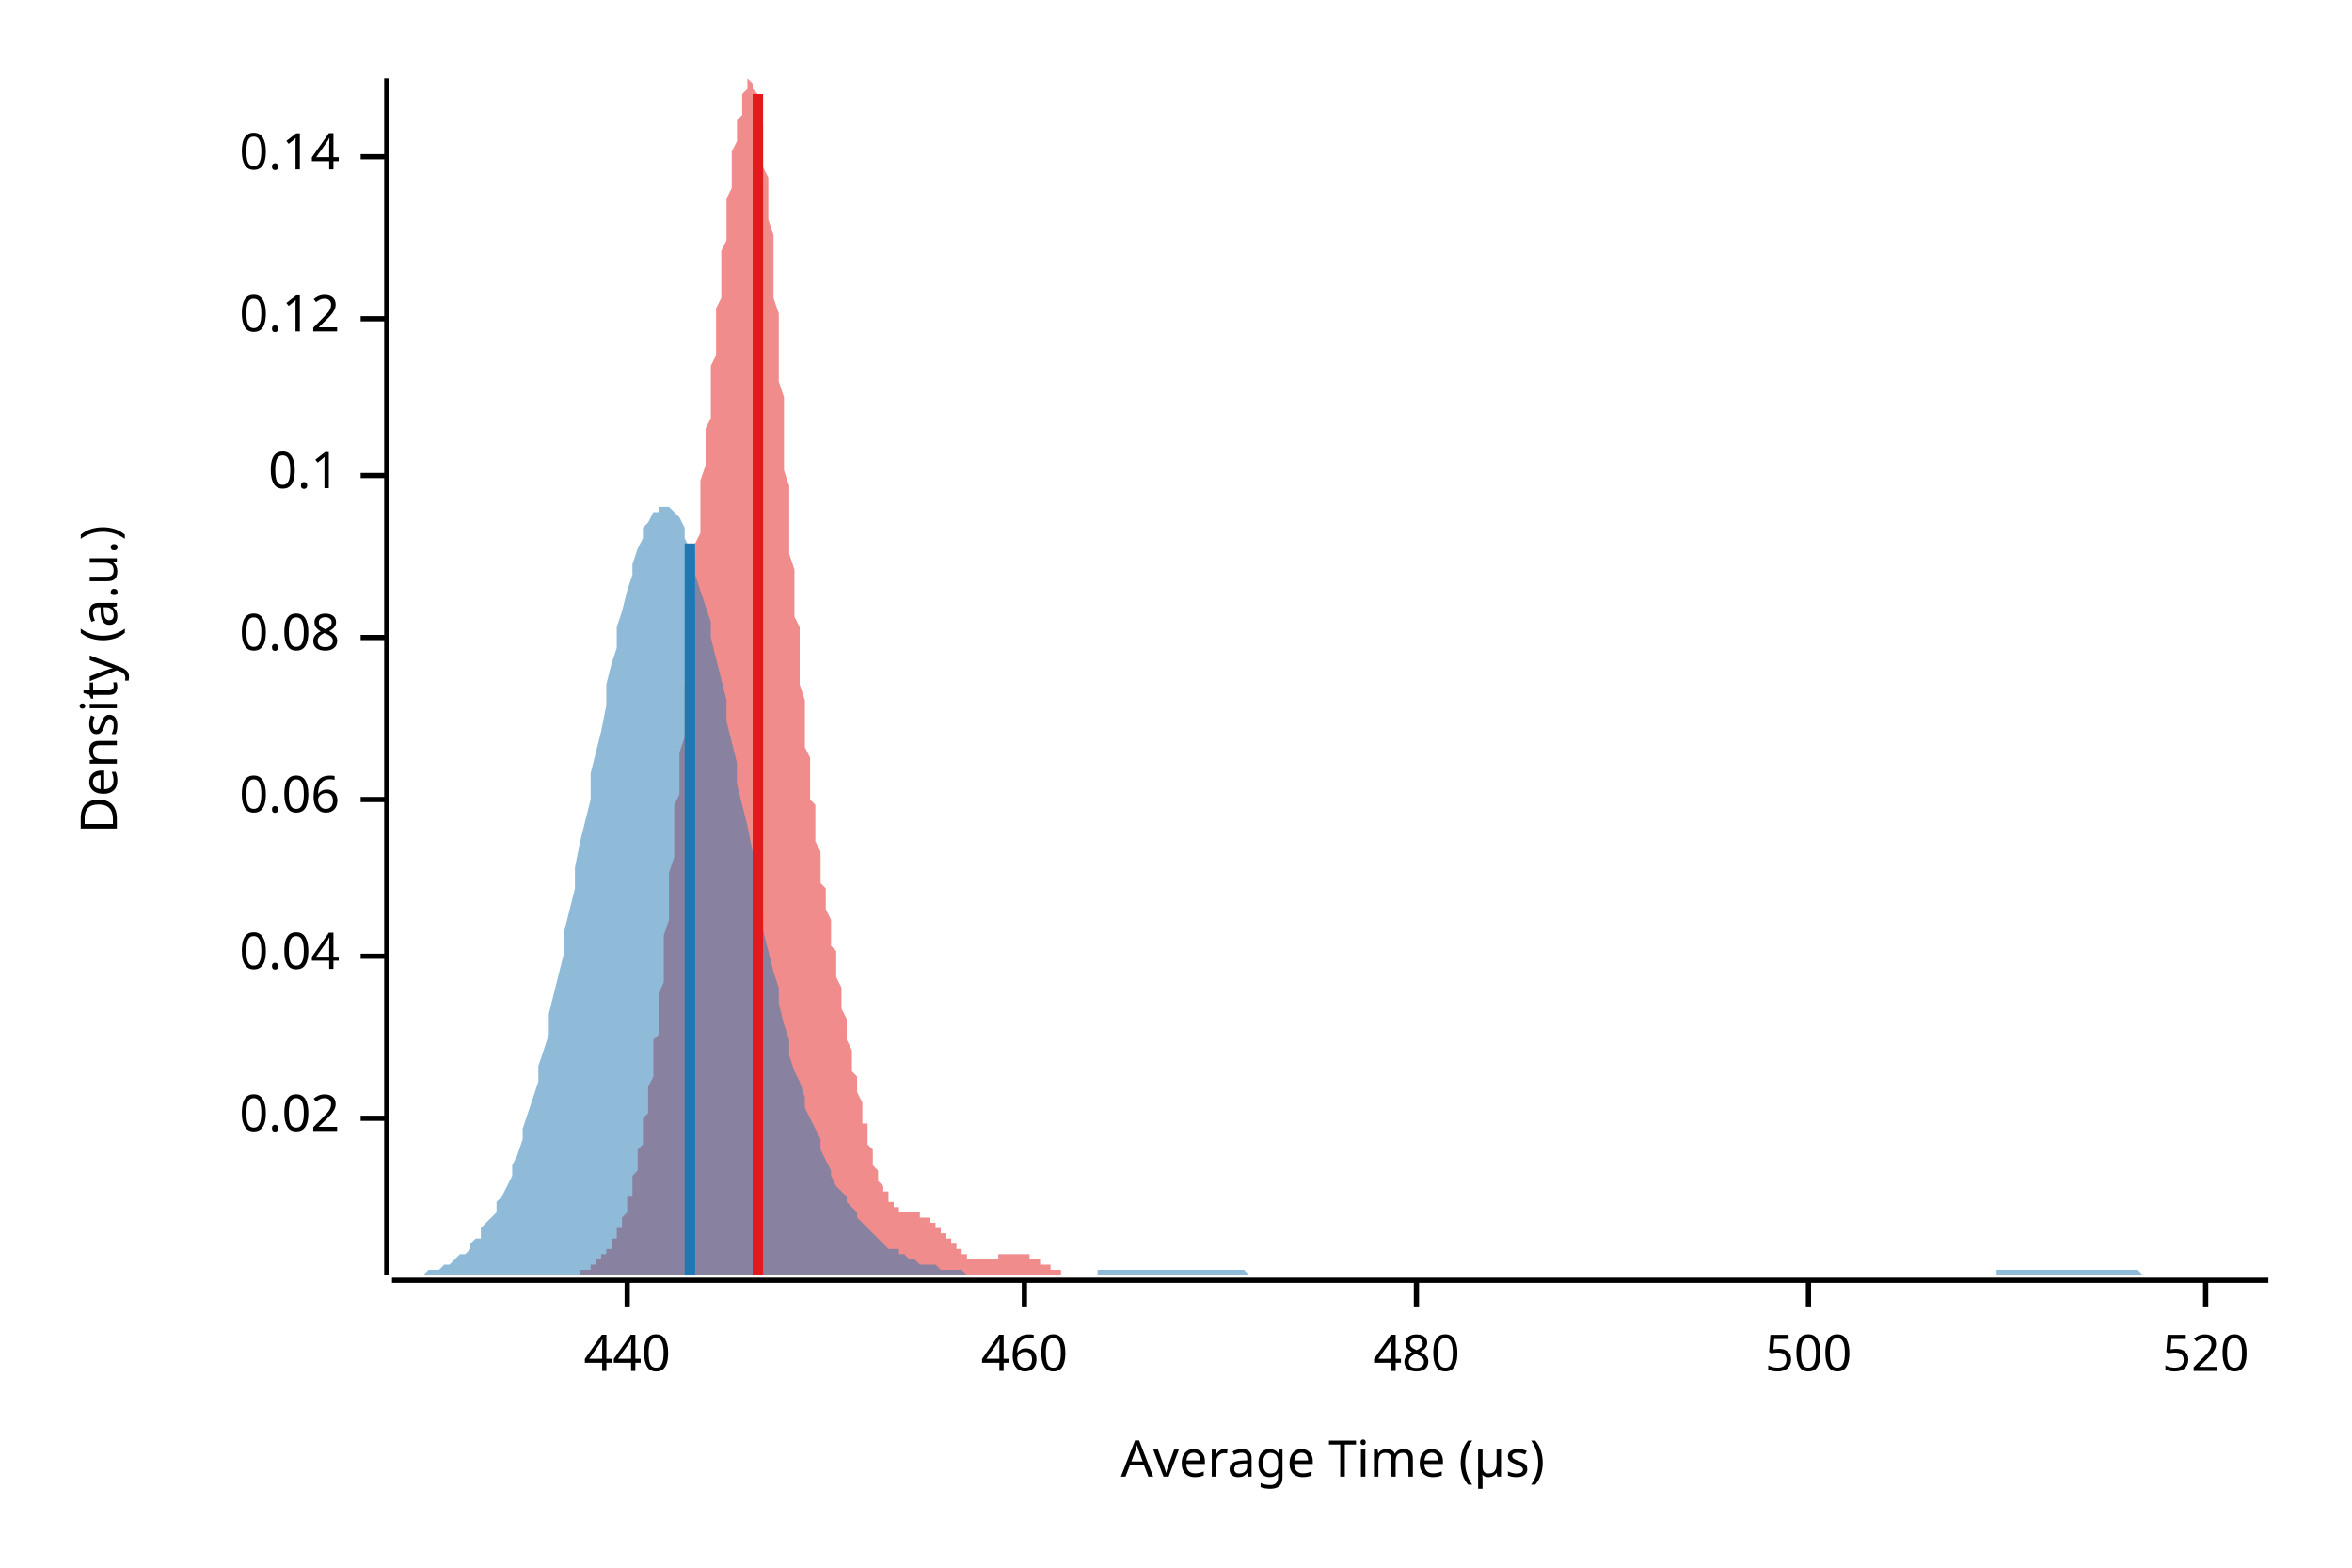
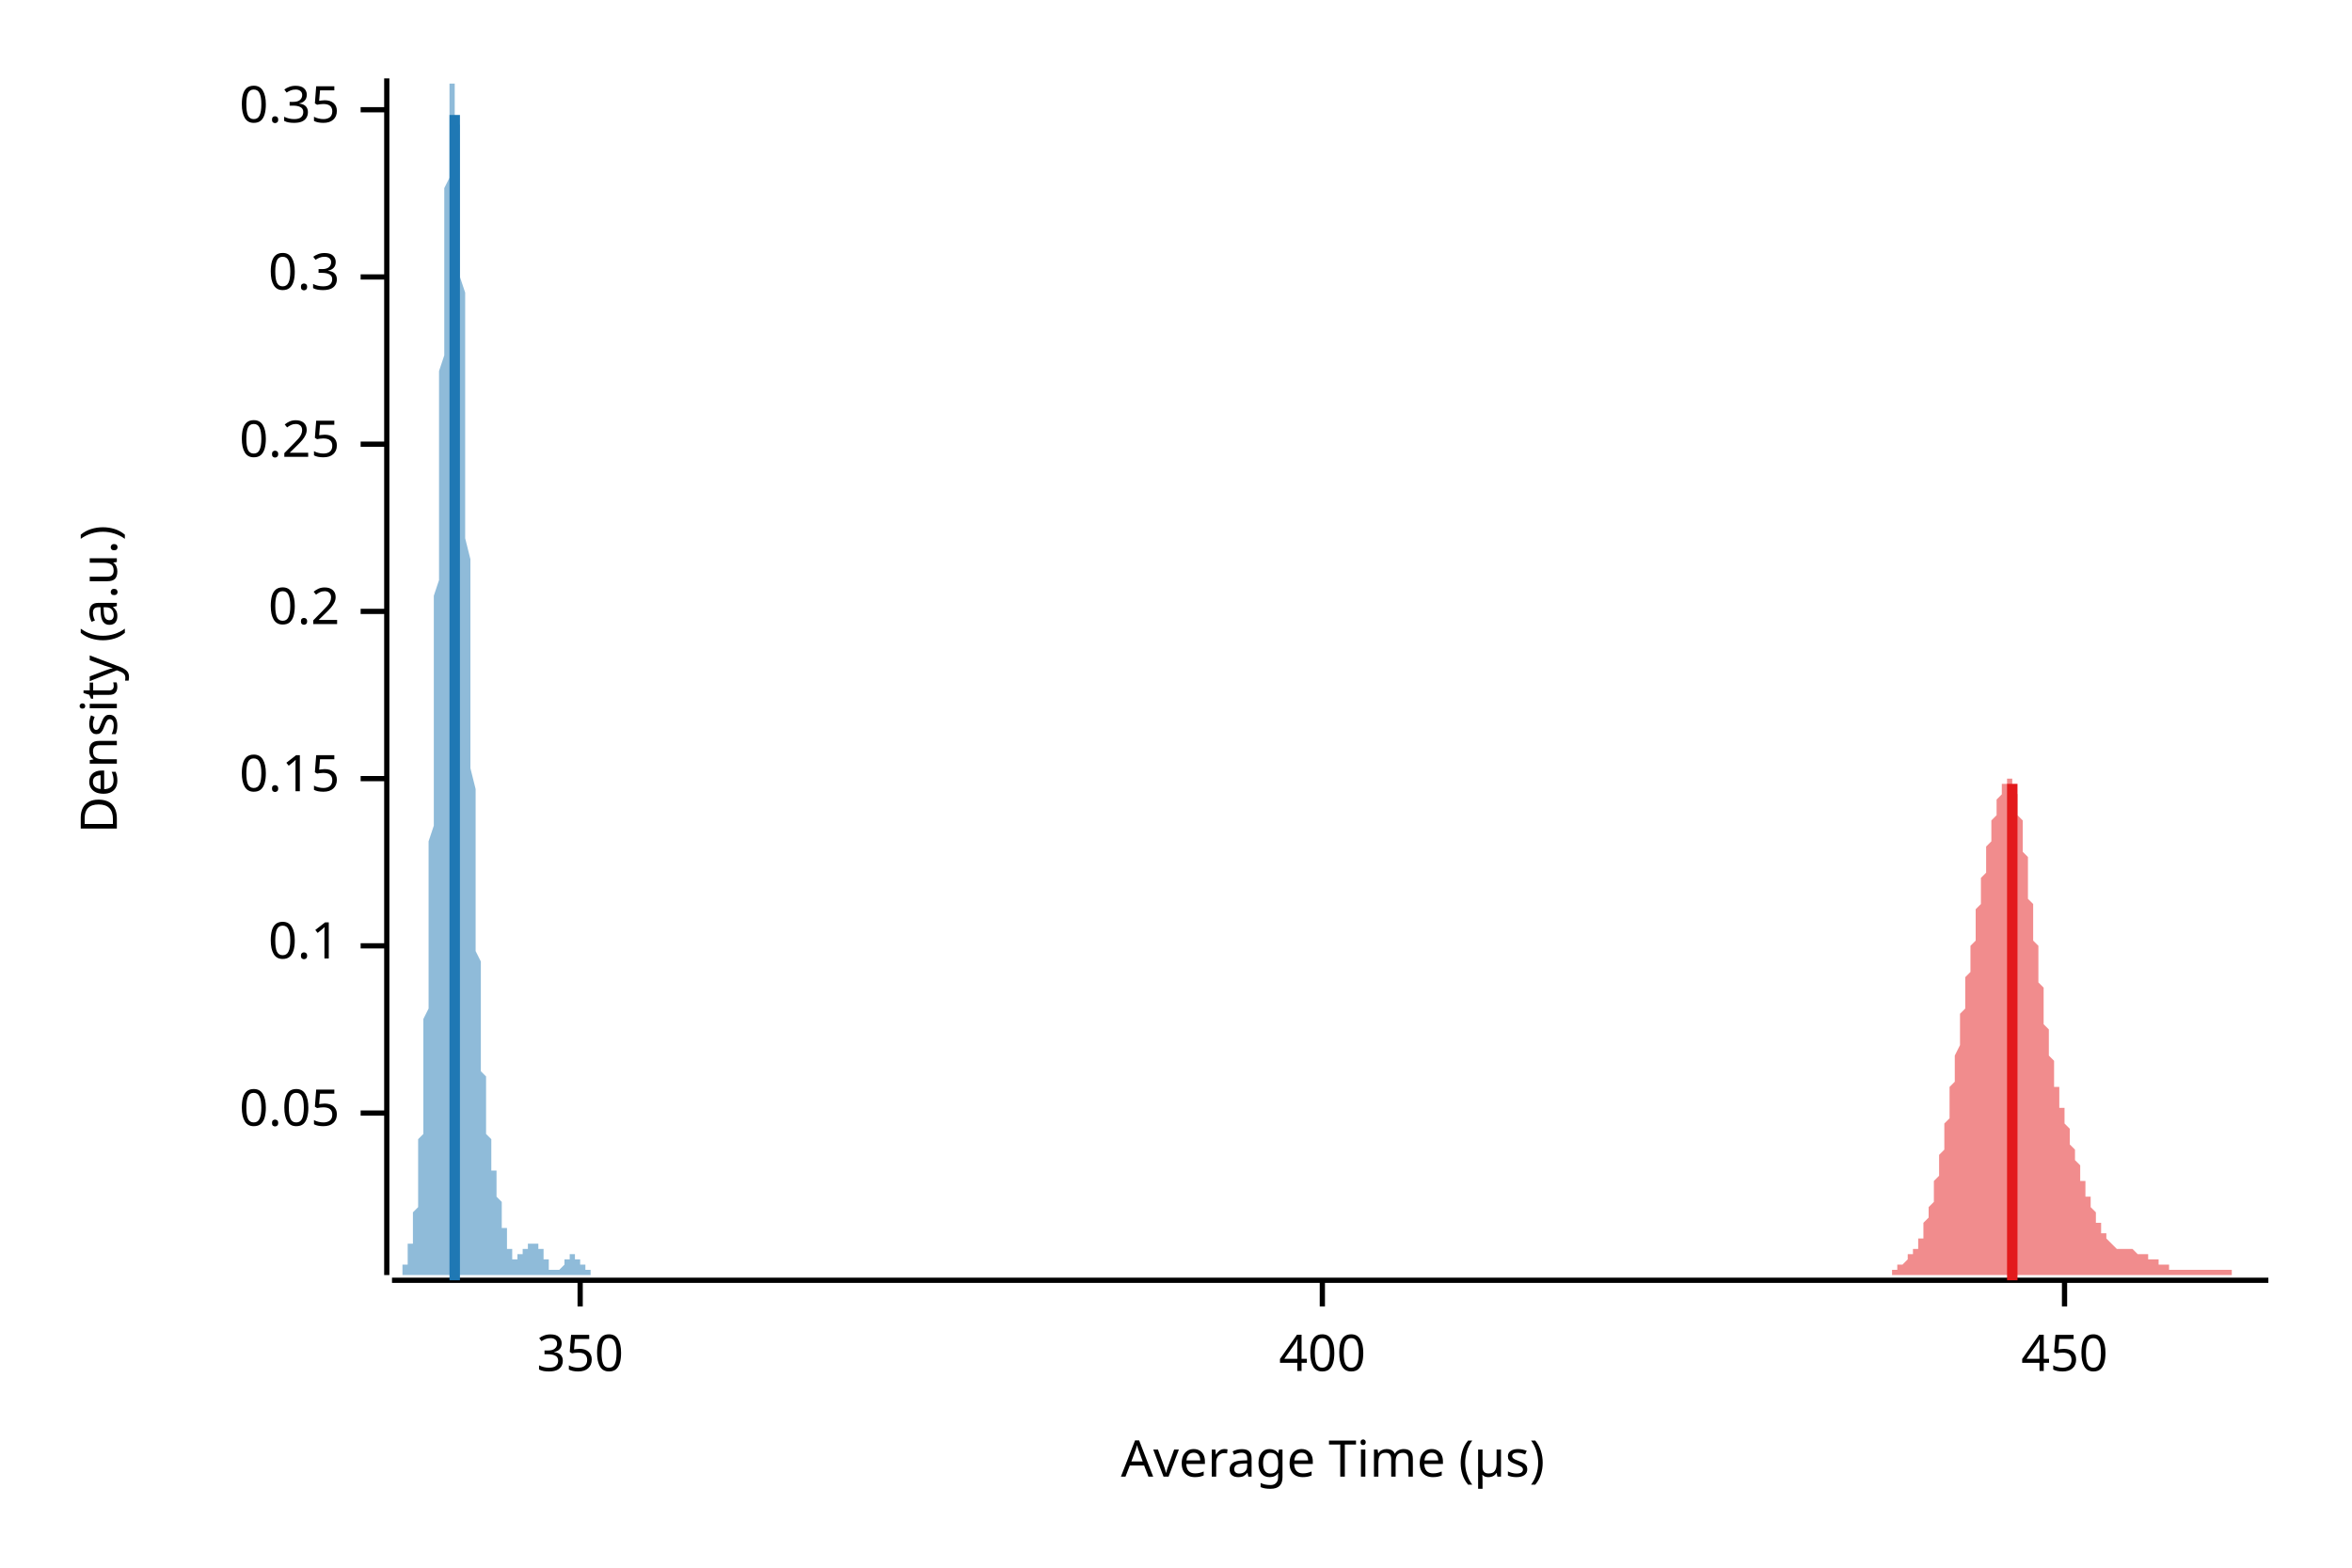
<svg xmlns="http://www.w3.org/2000/svg" width="450" height="300" viewBox="0 0 450 300">
  <text x="15" y="130" dy="0.76em" text-anchor="middle" font-family="sans-serif" font-size="9.677" opacity="1" fill="#000000" transform="rotate(270, 15, 130)">
Density (a.u.)
</text>
  <text x="255" y="285" dy="-0.5ex" text-anchor="middle" font-family="sans-serif" font-size="9.677" opacity="1" fill="#000000">
Average Time (µs)
</text>
  <polyline fill="none" opacity="1" stroke="#000000" stroke-width="1" points="74,15 74,244 " />
-   <text x="65" y="214" dy="0.5ex" text-anchor="end" font-family="sans-serif" font-size="9.677" opacity="1" fill="#000000">
- 0.02
+   <text x="65" y="213" dy="0.5ex" text-anchor="end" font-family="sans-serif" font-size="9.677" opacity="1" fill="#000000">
+ 0.05
</text>
-   <polyline fill="none" opacity="1" stroke="#000000" stroke-width="1" points="69,214 74,214 " />
-   <text x="65" y="183" dy="0.5ex" text-anchor="end" font-family="sans-serif" font-size="9.677" opacity="1" fill="#000000">
- 0.04
- </text>
-   <polyline fill="none" opacity="1" stroke="#000000" stroke-width="1" points="69,183 74,183 " />
-   <text x="65" y="153" dy="0.5ex" text-anchor="end" font-family="sans-serif" font-size="9.677" opacity="1" fill="#000000">
- 0.06
- </text>
-   <polyline fill="none" opacity="1" stroke="#000000" stroke-width="1" points="69,153 74,153 " />
-   <text x="65" y="122" dy="0.5ex" text-anchor="end" font-family="sans-serif" font-size="9.677" opacity="1" fill="#000000">
- 0.08
- </text>
-   <polyline fill="none" opacity="1" stroke="#000000" stroke-width="1" points="69,122 74,122 " />
-   <text x="65" y="91" dy="0.5ex" text-anchor="end" font-family="sans-serif" font-size="9.677" opacity="1" fill="#000000">
+   <polyline fill="none" opacity="1" stroke="#000000" stroke-width="1" points="69,213 74,213 " />
+   <text x="65" y="181" dy="0.5ex" text-anchor="end" font-family="sans-serif" font-size="9.677" opacity="1" fill="#000000">
0.1
</text>
-   <polyline fill="none" opacity="1" stroke="#000000" stroke-width="1" points="69,91 74,91 " />
-   <text x="65" y="61" dy="0.5ex" text-anchor="end" font-family="sans-serif" font-size="9.677" opacity="1" fill="#000000">
- 0.12
+   <polyline fill="none" opacity="1" stroke="#000000" stroke-width="1" points="69,181 74,181 " />
+   <text x="65" y="149" dy="0.5ex" text-anchor="end" font-family="sans-serif" font-size="9.677" opacity="1" fill="#000000">
+ 0.15
</text>
-   <polyline fill="none" opacity="1" stroke="#000000" stroke-width="1" points="69,61 74,61 " />
-   <text x="65" y="30" dy="0.5ex" text-anchor="end" font-family="sans-serif" font-size="9.677" opacity="1" fill="#000000">
- 0.14
+   <polyline fill="none" opacity="1" stroke="#000000" stroke-width="1" points="69,149 74,149 " />
+   <text x="65" y="117" dy="0.5ex" text-anchor="end" font-family="sans-serif" font-size="9.677" opacity="1" fill="#000000">
+ 0.2
</text>
-   <polyline fill="none" opacity="1" stroke="#000000" stroke-width="1" points="69,30 74,30 " />
+   <polyline fill="none" opacity="1" stroke="#000000" stroke-width="1" points="69,117 74,117 " />
+   <text x="65" y="85" dy="0.5ex" text-anchor="end" font-family="sans-serif" font-size="9.677" opacity="1" fill="#000000">
+ 0.25
+ </text>
+   <polyline fill="none" opacity="1" stroke="#000000" stroke-width="1" points="69,85 74,85 " />
+   <text x="65" y="53" dy="0.5ex" text-anchor="end" font-family="sans-serif" font-size="9.677" opacity="1" fill="#000000">
+ 0.3
+ </text>
+   <polyline fill="none" opacity="1" stroke="#000000" stroke-width="1" points="69,53 74,53 " />
+   <text x="65" y="21" dy="0.5ex" text-anchor="end" font-family="sans-serif" font-size="9.677" opacity="1" fill="#000000">
+ 0.35
+ </text>
+   <polyline fill="none" opacity="1" stroke="#000000" stroke-width="1" points="69,21 74,21 " />
  <polyline fill="none" opacity="1" stroke="#000000" stroke-width="1" points="75,245 434,245 " />
-   <text x="120" y="255" dy="0.76em" text-anchor="middle" font-family="sans-serif" font-size="9.677" opacity="1" fill="#000000">
- 440
+   <text x="111" y="255" dy="0.76em" text-anchor="middle" font-family="sans-serif" font-size="9.677" opacity="1" fill="#000000">
+ 350
</text>
-   <polyline fill="none" opacity="1" stroke="#000000" stroke-width="1" points="120,245 120,250 " />
-   <text x="196" y="255" dy="0.76em" text-anchor="middle" font-family="sans-serif" font-size="9.677" opacity="1" fill="#000000">
- 460
+   <polyline fill="none" opacity="1" stroke="#000000" stroke-width="1" points="111,245 111,250 " />
+   <text x="253" y="255" dy="0.76em" text-anchor="middle" font-family="sans-serif" font-size="9.677" opacity="1" fill="#000000">
+ 400
</text>
-   <polyline fill="none" opacity="1" stroke="#000000" stroke-width="1" points="196,245 196,250 " />
-   <text x="271" y="255" dy="0.76em" text-anchor="middle" font-family="sans-serif" font-size="9.677" opacity="1" fill="#000000">
- 480
+   <polyline fill="none" opacity="1" stroke="#000000" stroke-width="1" points="253,245 253,250 " />
+   <text x="395" y="255" dy="0.76em" text-anchor="middle" font-family="sans-serif" font-size="9.677" opacity="1" fill="#000000">
+ 450
</text>
-   <polyline fill="none" opacity="1" stroke="#000000" stroke-width="1" points="271,245 271,250 " />
-   <text x="346" y="255" dy="0.76em" text-anchor="middle" font-family="sans-serif" font-size="9.677" opacity="1" fill="#000000">
- 500
- </text>
-   <polyline fill="none" opacity="1" stroke="#000000" stroke-width="1" points="346,245 346,250 " />
-   <text x="422" y="255" dy="0.76em" text-anchor="middle" font-family="sans-serif" font-size="9.677" opacity="1" fill="#000000">
- 520
- </text>
-   <polyline fill="none" opacity="1" stroke="#000000" stroke-width="1" points="422,245 422,250 " />
-   <polygon opacity="0.5" fill="#E31A1C" points="105,244 106,244 106,244 106,244 106,244 106,244 107,244 107,244 107,244 107,244 108,244 108,244 108,244 108,244 108,244 109,244 109,244 109,244 109,244 109,244 110,244 110,244 110,244 110,244 110,244 111,244 111,244 111,244 111,243 111,243 112,243 112,243 112,243 112,243 113,243 113,243 113,243 113,242 113,242 114,242 114,242 114,242 114,242 114,241 115,241 115,241 115,241 115,241 115,240 116,240 116,240 116,240 116,239 116,239 117,239 117,238 117,238 117,238 117,237 118,237 118,236 118,236 118,235 119,235 119,234 119,234 119,233 119,233 120,232 120,232 120,231 120,230 120,229 121,229 121,228 121,227 121,226 121,225 122,224 122,223 122,222 122,221 122,220 123,219 123,218 123,217 123,215 123,214 124,213 124,211 124,210 124,208 125,206 125,205 125,203 125,201 125,199 126,198 126,196 126,194 126,192 126,190 127,188 127,185 127,183 127,181 127,179 128,176 128,174 128,172 128,169 128,167 129,164 129,162 129,159 129,157 129,154 130,152 130,149 130,146 130,144 131,141 131,139 131,136 131,133 131,131 132,128 132,125 132,123 132,120 132,117 133,115 133,112 133,110 133,107 133,104 134,102 134,99 134,97 134,94 134,92 135,89 135,87 135,85 135,82 136,80 136,77 136,75 136,73 136,70 137,68 137,66 137,63 137,61 137,59 138,57 138,54 138,52 138,50 138,48 139,46 139,44 139,42 139,40 139,38 140,36 140,34 140,32 140,30 140,29 141,27 141,26 141,24 141,23 142,22 142,20 142,19 142,18 142,18 143,17 143,16 143,16 143,16 143,15 144,16 144,16 144,16 144,16 144,17 145,18 145,19 145,20 145,21 145,23 146,24 146,26 146,28 146,30 146,32 147,34 147,37 147,39 147,42 148,45 148,48 148,51 148,54 148,57 149,60 149,63 149,66 149,70 149,73 150,76 150,80 150,83 150,86 150,90 151,93 151,96 151,99 151,103 151,106 152,109 152,112 152,115 152,118 153,120 153,123 153,126 153,129 153,131 154,134 154,136 154,138 154,141 154,143 155,145 155,147 155,149 155,151 155,153 156,154 156,156 156,158 156,160 156,161 157,163 157,164 157,166 157,167 157,169 158,170 158,172 158,173 158,174 159,176 159,177 159,178 159,180 159,181 160,182 160,184 160,185 160,186 160,187 161,189 161,190 161,191 161,192 161,193 162,195 162,196 162,197 162,198 162,199 163,201 163,202 163,203 163,204 163,205 164,206 164,207 164,208 164,209 165,211 165,212 165,213 165,214 165,215 166,215 166,216 166,217 166,218 166,219 167,220 167,221 167,221 167,222 167,223 168,224 168,224 168,225 168,225 168,226 169,227 169,227 169,228 169,228 170,228 170,229 170,229 170,230 170,230 171,230 171,230 171,231 171,231 171,231 172,231 172,231 172,231 172,232 172,232 173,232 173,232 173,232 173,232 173,232 174,232 174,232 174,232 174,232 174,232 175,232 175,232 175,232 175,232 176,232 176,232 176,232 176,233 176,233 177,233 177,233 177,233 177,233 177,233 178,233 178,233 178,233 178,234 178,234 179,234 179,234 179,234 179,234 179,235 180,235 180,235 180,235 180,236 180,236 181,236 181,236 181,237 181,237 182,237 182,237 182,238 182,238 182,238 183,238 183,239 183,239 183,239 183,239 184,239 184,240 184,240 184,240 184,240 185,240 185,241 185,241 185,241 185,241 186,241 186,241 186,241 186,241 187,241 187,241 187,241 187,241 187,241 188,241 188,241 188,241 188,241 188,241 189,241 189,241 189,241 189,241 189,241 190,241 190,241 190,241 190,241 190,241 191,241 191,241 191,241 191,240 191,240 192,240 192,240 192,240 192,240 193,240 193,240 193,240 193,240 193,240 194,240 194,240 194,240 194,240 194,240 195,240 195,240 195,240 195,240 195,240 196,240 196,240 196,240 196,240 196,240 197,240 197,240 197,240 197,241 197,241 198,241 198,241 198,241 198,241 199,241 199,241 199,241 199,242 199,242 200,242 200,242 200,242 200,242 200,242 201,242 201,243 201,243 201,243 201,243 202,243 202,243 202,243 202,243 202,243 203,243 203,243 203,244 203,244 204,244 204,244 204,244 204,244 204,244 205,244 205,244 205,244 205,244 205,244 206,244 206,244 206,244 206,244 206,244 207,244 207,244 207,244 207,244 207,244 208,244 208,244 208,244 208,244 208,244 209,244 209,244 209,244 105,244 " />
-   <polygon opacity="0.5" fill="#1F78B4" points="75,244 75,244 76,244 77,244 77,244 78,244 79,244 80,244 80,244 81,244 82,243 82,243 83,243 84,243 85,242 85,242 86,242 87,241 87,241 88,240 89,240 90,239 90,238 91,237 92,237 92,235 93,234 94,233 95,232 95,230 96,229 97,227 98,225 98,223 99,221 100,218 100,216 101,213 102,210 103,207 103,204 104,201 105,198 105,194 106,190 107,186 108,182 108,178 109,174 110,170 110,166 111,161 112,157 113,153 113,148 114,144 115,140 116,135 116,131 117,127 118,124 118,120 119,117 120,113 121,110 121,108 122,105 123,103 123,101 124,100 125,98 126,98 126,97 127,97 128,97 128,97 129,98 130,99 131,101 131,103 132,105 133,107 133,110 134,113 135,116 136,119 136,122 137,126 138,130 139,134 139,138 140,142 141,146 141,150 142,154 143,158 144,163 144,167 145,171 146,175 146,178 147,182 148,186 149,189 149,192 150,196 151,199 151,202 152,205 153,207 154,210 154,212 155,214 156,216 157,218 157,220 158,222 159,224 159,225 160,227 161,228 162,229 162,230 163,231 164,232 164,233 165,234 166,235 167,236 167,236 168,237 169,238 169,238 170,239 171,239 172,239 172,240 173,240 174,241 175,241 175,241 176,242 177,242 177,242 178,242 179,242 180,243 180,243 181,243 182,243 182,243 183,243 184,243 185,244 185,244 186,244 187,244 187,244 188,244 189,244 190,244 190,244 191,244 192,244 192,244 193,244 194,244 195,244 195,244 196,244 197,244 198,244 198,244 199,244 200,244 200,244 201,244 202,244 203,244 203,244 204,244 205,244 205,244 206,244 207,244 208,244 208,244 209,244 210,244 210,243 211,243 212,243 213,243 213,243 214,243 215,243 216,243 216,243 217,243 218,243 218,243 219,243 220,243 221,243 221,243 222,243 223,243 223,243 224,243 225,243 226,243 226,243 227,243 228,243 228,243 229,243 230,243 231,243 231,243 232,243 233,243 233,243 234,243 235,243 236,243 236,243 237,243 238,243 239,244 239,244 240,244 241,244 241,244 242,244 243,244 244,244 244,244 245,244 246,244 246,244 247,244 248,244 249,244 249,244 250,244 251,244 251,244 252,244 253,244 254,244 254,244 255,244 256,244 257,244 257,244 258,244 259,244 259,244 260,244 261,244 262,244 262,244 263,244 264,244 264,244 265,244 266,244 267,244 267,244 268,244 269,244 269,244 270,244 271,244 272,244 272,244 273,244 274,244 275,244 275,244 276,244 277,244 277,244 278,244 279,244 280,244 280,244 281,244 282,244 282,244 283,244 284,244 285,244 285,244 286,244 287,244 287,244 288,244 289,244 290,244 290,244 291,244 292,244 292,244 293,244 294,244 295,244 295,244 296,244 297,244 298,244 298,244 299,244 300,244 300,244 301,244 302,244 303,244 303,244 304,244 305,244 305,244 306,244 307,244 308,244 308,244 309,244 310,244 310,244 311,244 312,244 313,244 313,244 314,244 315,244 316,244 316,244 317,244 318,244 318,244 319,244 320,244 321,244 321,244 322,244 323,244 323,244 324,244 325,244 326,244 326,244 327,244 328,244 328,244 329,244 330,244 331,244 331,244 332,244 333,244 333,244 334,244 335,244 336,244 336,244 337,244 338,244 339,244 339,244 340,244 341,244 341,244 342,244 343,244 344,244 344,244 345,244 346,244 346,244 347,244 348,244 349,244 349,244 350,244 351,244 351,244 352,244 353,244 354,244 354,244 355,244 356,244 357,244 357,244 358,244 359,244 359,244 360,244 361,244 362,244 362,244 363,244 364,244 364,244 365,244 366,244 367,244 367,244 368,244 369,244 369,244 370,244 371,244 372,244 372,244 373,244 374,244 375,244 375,244 376,244 377,244 377,244 378,244 379,244 380,244 380,244 381,244 382,244 382,243 383,243 384,243 385,243 385,243 386,243 387,243 387,243 388,243 389,243 390,243 390,243 391,243 392,243 392,243 393,243 394,243 395,243 395,243 396,243 397,243 398,243 398,243 399,243 400,243 400,243 401,243 402,243 403,243 403,243 404,243 405,243 405,243 406,243 407,243 408,243 408,243 409,243 410,244 410,244 411,244 412,244 413,244 413,244 414,244 415,244 416,244 416,244 417,244 418,244 418,244 419,244 420,244 421,244 421,244 422,244 423,244 423,244 424,244 425,244 426,244 426,244 427,244 428,244 428,244 429,244 430,244 431,244 431,244 432,244 433,244 434,244 434,244 75,244 " />
-   <polyline fill="none" opacity="1" stroke="#E31A1C" stroke-width="2" points="145,244 145,18 " />
-   <polyline fill="none" opacity="1" stroke="#1F78B4" stroke-width="2" points="132,244 132,104 " />
+   <polyline fill="none" opacity="1" stroke="#000000" stroke-width="1" points="395,245 395,250 " />
+   <polygon opacity="0.5" fill="#E31A1C" points="355,244 356,244 356,244 356,244 356,244 356,244 356,244 357,244 357,244 357,244 357,244 357,244 357,244 358,244 358,244 358,244 358,244 358,244 358,244 358,244 359,244 359,244 359,244 359,244 359,244 359,244 360,244 360,244 360,244 360,244 360,244 360,244 360,244 361,244 361,244 361,244 361,244 361,244 361,244 362,244 362,243 362,243 362,243 362,243 362,243 363,243 363,243 363,243 363,243 363,243 363,243 363,242 364,242 364,242 364,242 364,242 364,242 364,242 365,241 365,241 365,241 365,241 365,241 365,241 365,240 366,240 366,240 366,240 366,239 366,239 366,239 367,239 367,238 367,238 367,238 367,237 367,237 368,237 368,236 368,236 368,235 368,235 368,234 368,234 369,233 369,233 369,232 369,232 369,231 369,231 370,230 370,229 370,229 370,228 370,227 370,227 370,226 371,225 371,224 371,223 371,223 371,222 371,221 372,220 372,219 372,218 372,217 372,216 372,215 373,214 373,213 373,212 373,211 373,210 373,209 373,208 374,207 374,206 374,205 374,204 374,203 374,202 375,200 375,199 375,198 375,197 375,196 375,195 375,194 376,193 376,192 376,191 376,189 376,188 376,187 377,186 377,185 377,184 377,183 377,182 377,181 378,180 378,179 378,178 378,177 378,176 378,175 378,174 379,173 379,172 379,171 379,170 379,169 379,168 380,167 380,166 380,165 380,164 380,164 380,163 380,162 381,161 381,160 381,159 381,158 381,158 381,157 382,156 382,155 382,155 382,154 382,153 382,153 383,152 383,152 383,151 383,151 383,150 383,150 383,150 384,150 384,149 384,149 384,149 384,149 384,149 385,149 385,150 385,150 385,150 385,151 385,151 386,152 386,152 386,153 386,154 386,154 386,155 386,156 387,157 387,158 387,159 387,160 387,161 387,163 388,164 388,165 388,166 388,168 388,169 388,170 388,172 389,173 389,174 389,176 389,177 389,179 389,180 390,181 390,183 390,184 390,185 390,187 390,188 391,189 391,191 391,192 391,193 391,194 391,195 391,196 392,197 392,198 392,199 392,200 392,201 392,202 393,203 393,204 393,205 393,206 393,206 393,207 393,208 394,208 394,209 394,210 394,211 394,211 394,212 395,212 395,213 395,214 395,214 395,215 395,215 396,216 396,216 396,217 396,218 396,218 396,219 396,219 397,220 397,220 397,221 397,221 397,222 397,222 398,223 398,223 398,224 398,224 398,225 398,225 398,226 399,226 399,227 399,227 399,228 399,228 399,229 400,229 400,229 400,230 400,230 400,231 400,231 401,232 401,232 401,232 401,233 401,233 401,234 401,234 402,234 402,235 402,235 402,235 402,236 402,236 403,236 403,236 403,237 403,237 403,237 403,237 403,237 404,238 404,238 404,238 404,238 404,238 404,238 405,239 405,239 405,239 405,239 405,239 405,239 406,239 406,239 406,239 406,239 406,239 406,239 406,239 407,239 407,239 407,239 407,239 407,239 407,239 408,239 408,239 408,239 408,239 408,239 408,239 408,239 409,240 409,240 409,240 409,240 409,240 409,240 410,240 410,240 410,240 410,240 410,240 410,240 411,240 411,240 411,240 411,240 411,240 411,240 411,241 412,241 412,241 412,241 412,241 412,241 412,241 413,241 413,241 413,241 413,242 413,242 413,242 413,242 414,242 414,242 414,242 414,242 414,242 414,242 415,242 415,243 415,243 415,243 415,243 415,243 416,243 416,243 416,243 416,243 416,243 416,243 416,243 417,243 417,243 417,243 417,243 417,243 417,243 418,243 418,243 418,243 418,243 418,243 418,243 418,243 419,243 419,243 419,243 419,243 419,243 419,243 420,243 420,243 420,243 420,243 420,243 420,243 421,243 421,243 421,243 421,243 421,243 421,243 421,243 422,243 422,243 422,243 422,243 422,243 422,243 423,243 423,243 423,243 423,243 423,243 423,243 423,243 424,243 424,243 424,243 424,243 424,243 424,243 425,243 425,243 425,243 425,243 425,243 425,243 426,243 426,243 426,243 426,243 426,243 426,243 426,243 427,243 427,244 427,244 427,244 427,244 427,244 428,244 428,244 428,244 428,244 428,244 428,244 428,244 429,244 429,244 429,244 429,244 429,244 429,244 430,244 430,244 430,244 430,244 430,244 430,244 431,244 431,244 431,244 431,244 431,244 431,244 431,244 432,244 432,244 432,244 432,244 432,244 432,244 433,244 433,244 433,244 433,244 433,244 433,244 434,244 434,244 355,244 " />
+   <polygon opacity="0.5" fill="#1F78B4" points="75,244 75,244 75,244 75,244 75,244 75,244 75,244 75,244 75,244 75,244 75,244 75,244 75,244 76,244 76,244 76,244 76,244 76,244 76,244 76,244 76,244 76,244 76,244 76,244 76,244 77,244 77,244 77,243 77,243 77,243 77,243 77,243 77,243 77,243 77,242 77,242 77,242 77,242 78,242 78,242 78,241 78,241 78,241 78,240 78,240 78,240 78,240 78,239 78,239 78,238 79,238 79,238 79,237 79,237 79,236 79,236 79,235 79,235 79,234 79,233 79,233 79,232 80,231 80,230 80,229 80,229 80,228 80,227 80,226 80,225 80,223 80,222 80,221 80,220 80,218 81,217 81,215 81,214 81,212 81,210 81,208 81,206 81,204 81,202 81,200 81,198 81,195 82,193 82,191 82,188 82,185 82,182 82,180 82,177 82,174 82,171 82,167 82,164 82,161 83,158 83,154 83,151 83,147 83,144 83,140 83,136 83,133 83,129 83,125 83,122 83,118 83,114 84,111 84,107 84,103 84,100 84,96 84,92 84,89 84,85 84,82 84,78 84,75 84,71 85,68 85,65 85,62 85,58 85,55 85,52 85,50 85,47 85,44 85,41 85,39 85,36 86,34 86,32 86,30 86,28 86,26 86,24 86,23 86,21 86,20 86,19 86,18 86,17 86,16 87,16 87,16 87,15 87,16 87,16 87,16 87,17 87,17 87,18 87,19 87,21 87,22 88,24 88,26 88,28 88,30 88,32 88,35 88,37 88,40 88,43 88,46 88,50 88,53 89,56 89,60 89,63 89,67 89,71 89,75 89,79 89,83 89,87 89,91 89,95 89,99 89,103 90,107 90,111 90,114 90,118 90,122 90,126 90,130 90,133 90,137 90,141 90,144 90,147 91,151 91,154 91,157 91,160 91,163 91,166 91,169 91,172 91,174 91,177 91,179 91,182 92,184 92,186 92,188 92,190 92,192 92,194 92,196 92,197 92,199 92,201 92,202 92,204 92,205 93,206 93,208 93,209 93,210 93,211 93,212 93,213 93,214 93,215 93,216 93,216 93,217 94,218 94,218 94,219 94,220 94,220 94,221 94,221 94,222 94,222 94,223 94,223 94,224 95,224 95,225 95,225 95,226 95,226 95,227 95,227 95,227 95,228 95,228 95,229 95,229 95,229 96,230 96,230 96,231 96,231 96,232 96,232 96,233 96,233 96,233 96,234 96,234 96,235 97,235 97,235 97,236 97,236 97,237 97,237 97,237 97,238 97,238 97,238 97,239 97,239 98,239 98,239 98,240 98,240 98,240 98,240 98,240 98,240 98,241 98,241 98,241 98,241 98,241 99,241 99,241 99,241 99,241 99,241 99,241 99,241 99,241 99,241 99,241 99,240 99,240 100,240 100,240 100,240 100,240 100,240 100,240 100,240 100,239 100,239 100,239 100,239 100,239 101,239 101,239 101,238 101,238 101,238 101,238 101,238 101,238 101,238 101,238 101,238 101,238 101,238 102,238 102,238 102,237 102,237 102,237 102,237 102,238 102,238 102,238 102,238 102,238 102,238 103,238 103,238 103,238 103,238 103,238 103,238 103,238 103,239 103,239 103,239 103,239 103,239 104,239 104,239 104,240 104,240 104,240 104,240 104,240 104,240 104,241 104,241 104,241 104,241 104,241 105,241 105,242 105,242 105,242 105,242 105,242 105,242 105,242 105,243 105,243 105,243 105,243 106,243 106,243 106,243 106,243 106,243 106,243 106,243 106,243 106,243 106,243 106,243 106,243 106,243 107,243 107,243 107,243 107,243 107,243 107,243 107,243 107,243 107,243 107,243 107,243 107,243 108,242 108,242 108,242 108,242 108,242 108,242 108,242 108,242 108,242 108,241 108,241 108,241 109,241 109,241 109,241 109,241 109,241 109,241 109,241 109,241 109,241 109,241 109,240 109,240 109,240 110,240 110,240 110,240 110,240 110,240 110,240 110,240 110,241 110,241 110,241 110,241 110,241 111,241 111,241 111,241 111,241 111,241 111,241 111,241 111,242 111,242 111,242 111,242 111,242 112,242 112,242 112,242 112,242 112,243 112,243 112,243 112,243 112,243 112,243 112,243 112,243 112,243 113,243 113,244 113,244 113,244 113,244 113,244 113,244 113,244 113,244 113,244 113,244 113,244 114,244 114,244 114,244 114,244 114,244 114,244 114,244 114,244 114,244 114,244 114,244 114,244 115,244 115,244 115,244 115,244 115,244 115,244 115,244 75,244 " />
+   <polyline fill="none" opacity="1" stroke="#E31A1C" stroke-width="2" points="385,245 385,150 " />
+   <polyline fill="none" opacity="1" stroke="#1F78B4" stroke-width="2" points="87,245 87,22 " />
</svg>
